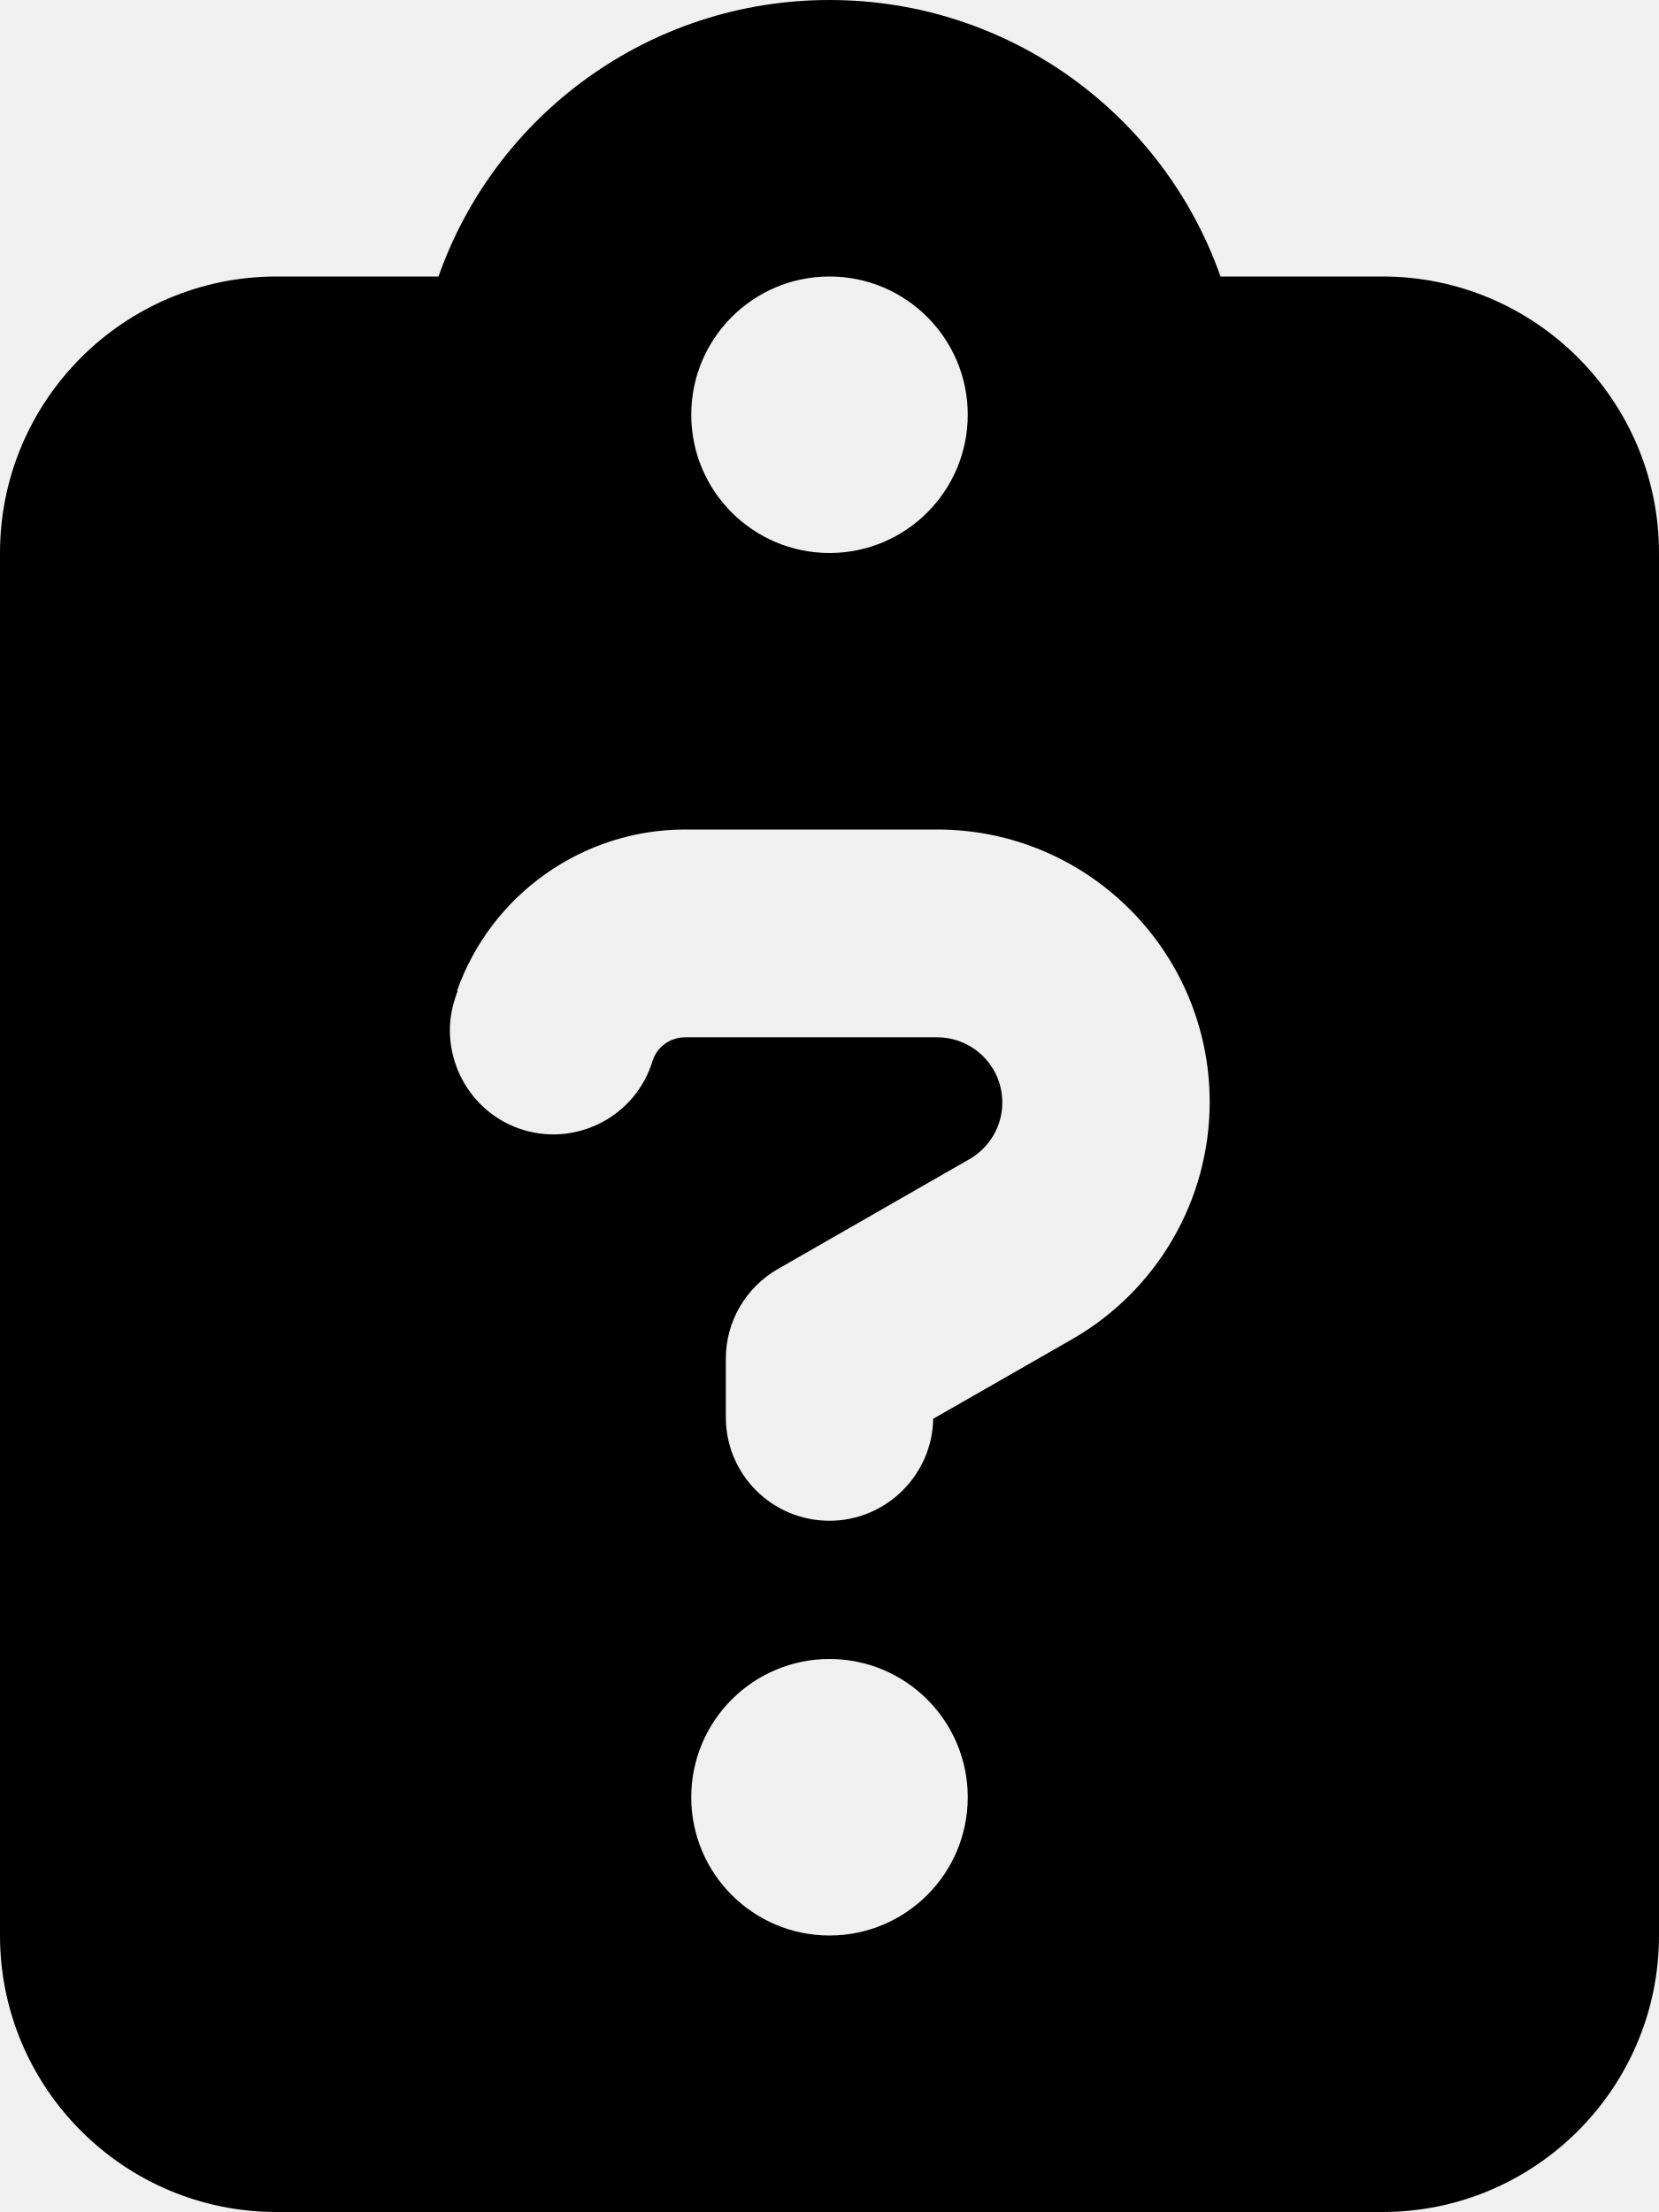
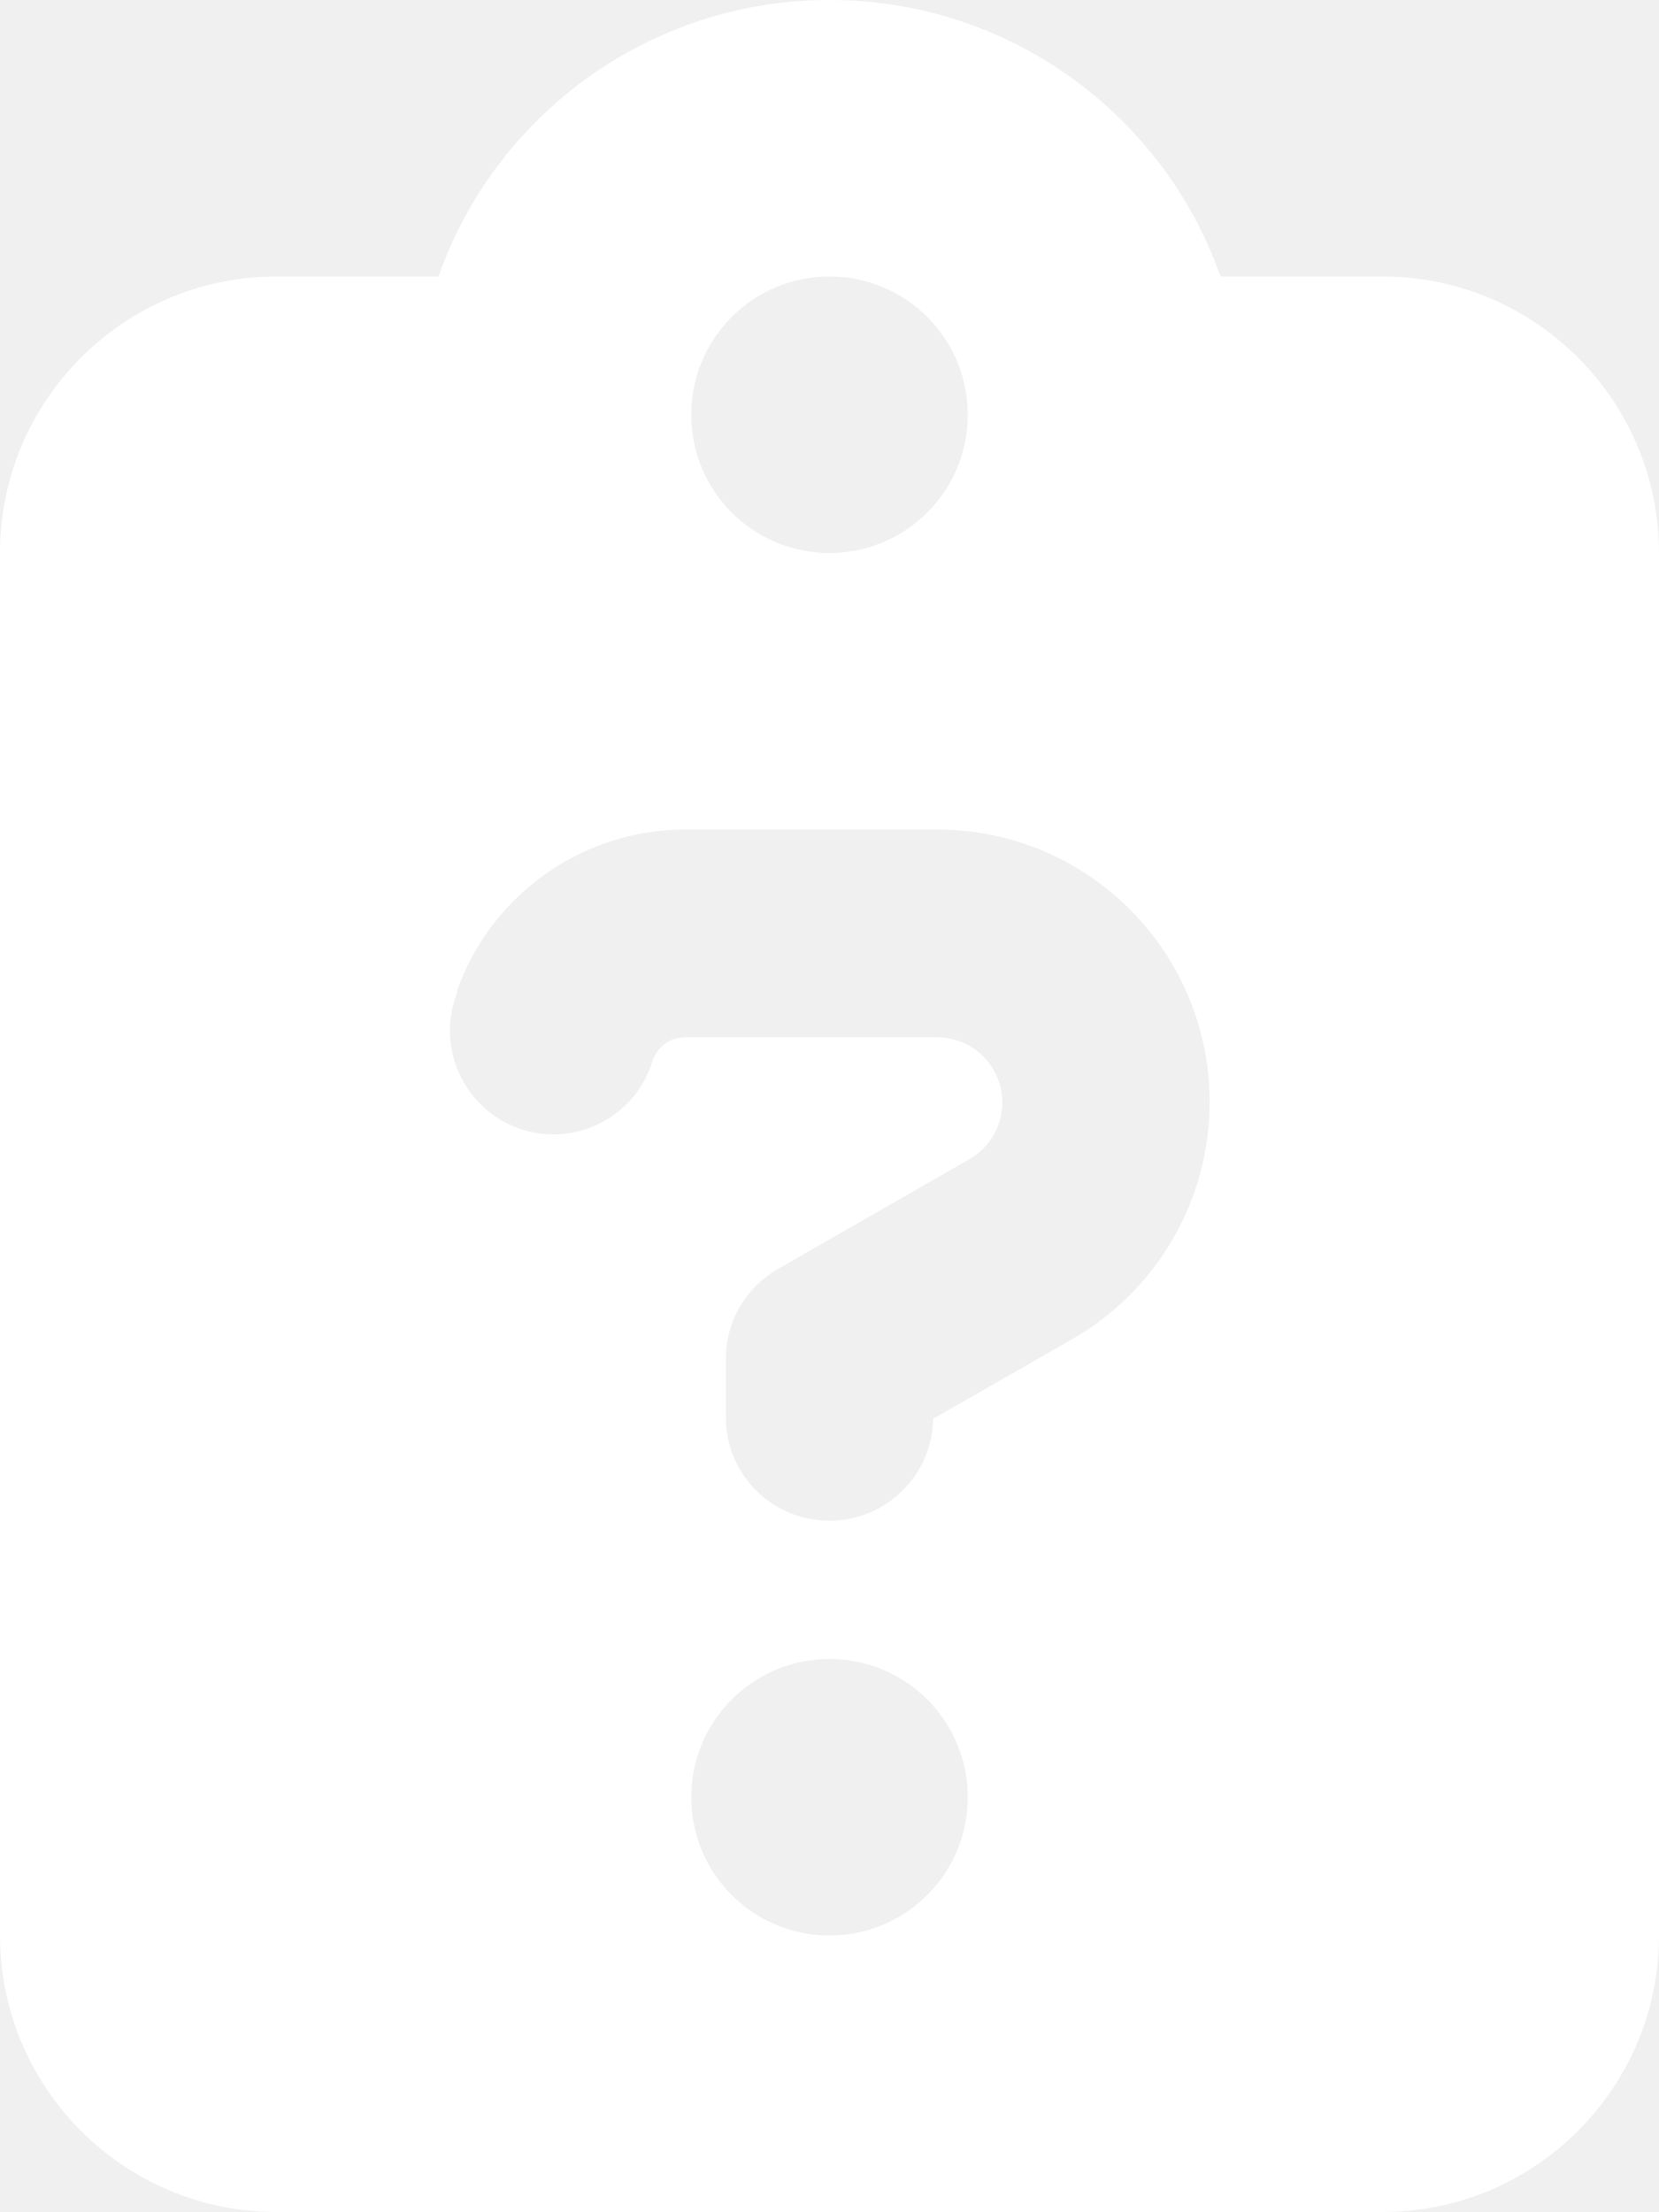
- <svg xmlns="http://www.w3.org/2000/svg" viewBox="0 0 384 512">
-   <path d="M192 0c-41.8 0-77.4 26.7-90.5 64L64 64C28.7 64 0 92.7 0 128L0 448c0 35.3 28.7 64 64 64l256 0c35.3 0 64-28.7 64-64l0-320c0-35.3-28.7-64-64-64l-37.5 0C269.4 26.7 233.8 0 192 0zm0 64a32 32 0 1 1 0 64 32 32 0 1 1 0-64zM105.8 229.3c7.9-22.3 29.1-37.3 52.8-37.3l58.3 0c34.9 0 63.1 28.3 63.1 63.1c0 22.6-12.1 43.5-31.7 54.8L216 328.4c-.2 13-10.9 23.6-24 23.6c-13.3 0-24-10.7-24-24l0-13.5c0-8.6 4.6-16.5 12.1-20.8l44.3-25.4c4.7-2.7 7.6-7.7 7.6-13.1c0-8.4-6.8-15.1-15.1-15.1l-58.3 0c-3.4 0-6.4 2.1-7.5 5.3l-.4 1.2c-4.4 12.5-18.2 19-30.6 14.6s-19-18.2-14.6-30.6l.4-1.2zM160 416a32 32 0 1 1 64 0 32 32 0 1 1 -64 0z" />
+ <svg xmlns="http://www.w3.org/2000/svg" version="1.1" id="Layer_1" x="0px" y="0px" viewBox="0 0 384 512" style="enable-background:new 0 0 384 512;" xml:space="preserve">
+   <style type="text/css">
+ 	.st0{fill:#FFFFFF;}
+ </style>
+   <path class="st0" d="M192,0c-41.8,0-77.4,26.7-90.5,64H64C28.7,64,0,92.7,0,128v320c0,35.3,28.7,64,64,64h256c35.3,0,64-28.7,64-64  V128c0-35.3-28.7-64-64-64h-37.5C269.4,26.7,233.8,0,192,0z M192,64c17.7,0,32,14.3,32,32s-14.3,32-32,32s-32-14.3-32-32  S174.3,64,192,64z M105.8,229.3c7.9-22.3,29.1-37.3,52.8-37.3h58.3c34.9,0,63.1,28.3,63.1,63.1c0,22.6-12.1,43.5-31.7,54.8  L216,328.4c-0.2,13-10.9,23.6-24,23.6c-13.3,0-24-10.7-24-24v-13.5c0-8.6,4.6-16.5,12.1-20.8l44.3-25.4c4.7-2.7,7.6-7.7,7.6-13.1  c0-8.4-6.8-15.1-15.1-15.1h-58.3c-3.4,0-6.4,2.1-7.5,5.3l-0.4,1.2c-4.4,12.5-18.2,19-30.6,14.6s-19-18.2-14.6-30.6l0.4-1.2  L105.8,229.3z M160,416c0-17.7,14.3-32,32-32s32,14.3,32,32s-14.3,32-32,32S160,433.7,160,416z" />
</svg>
